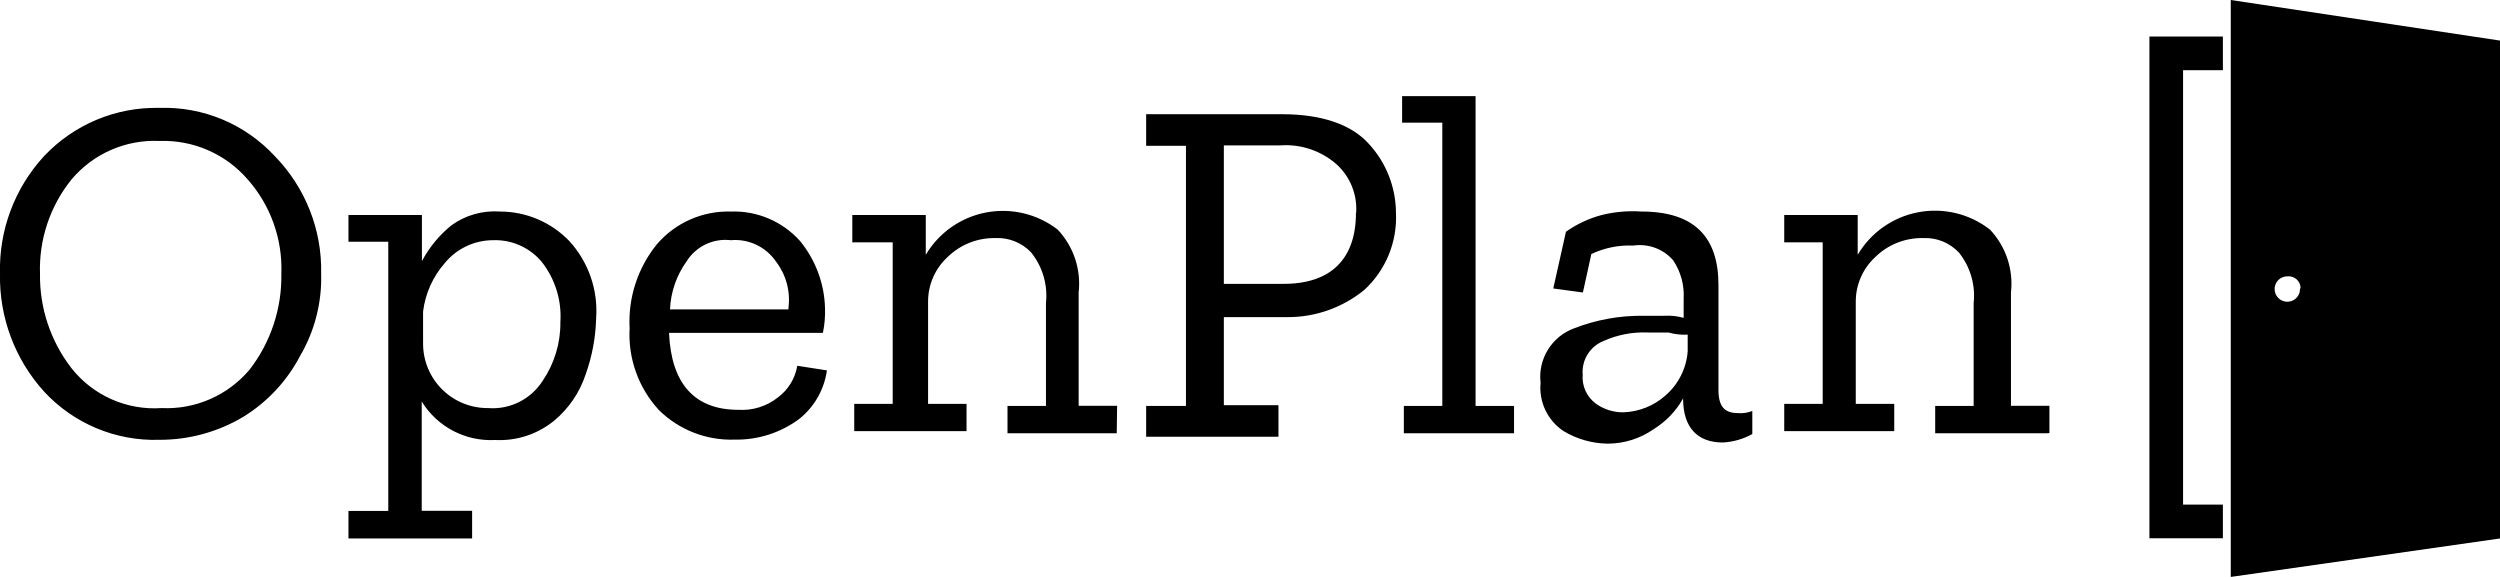
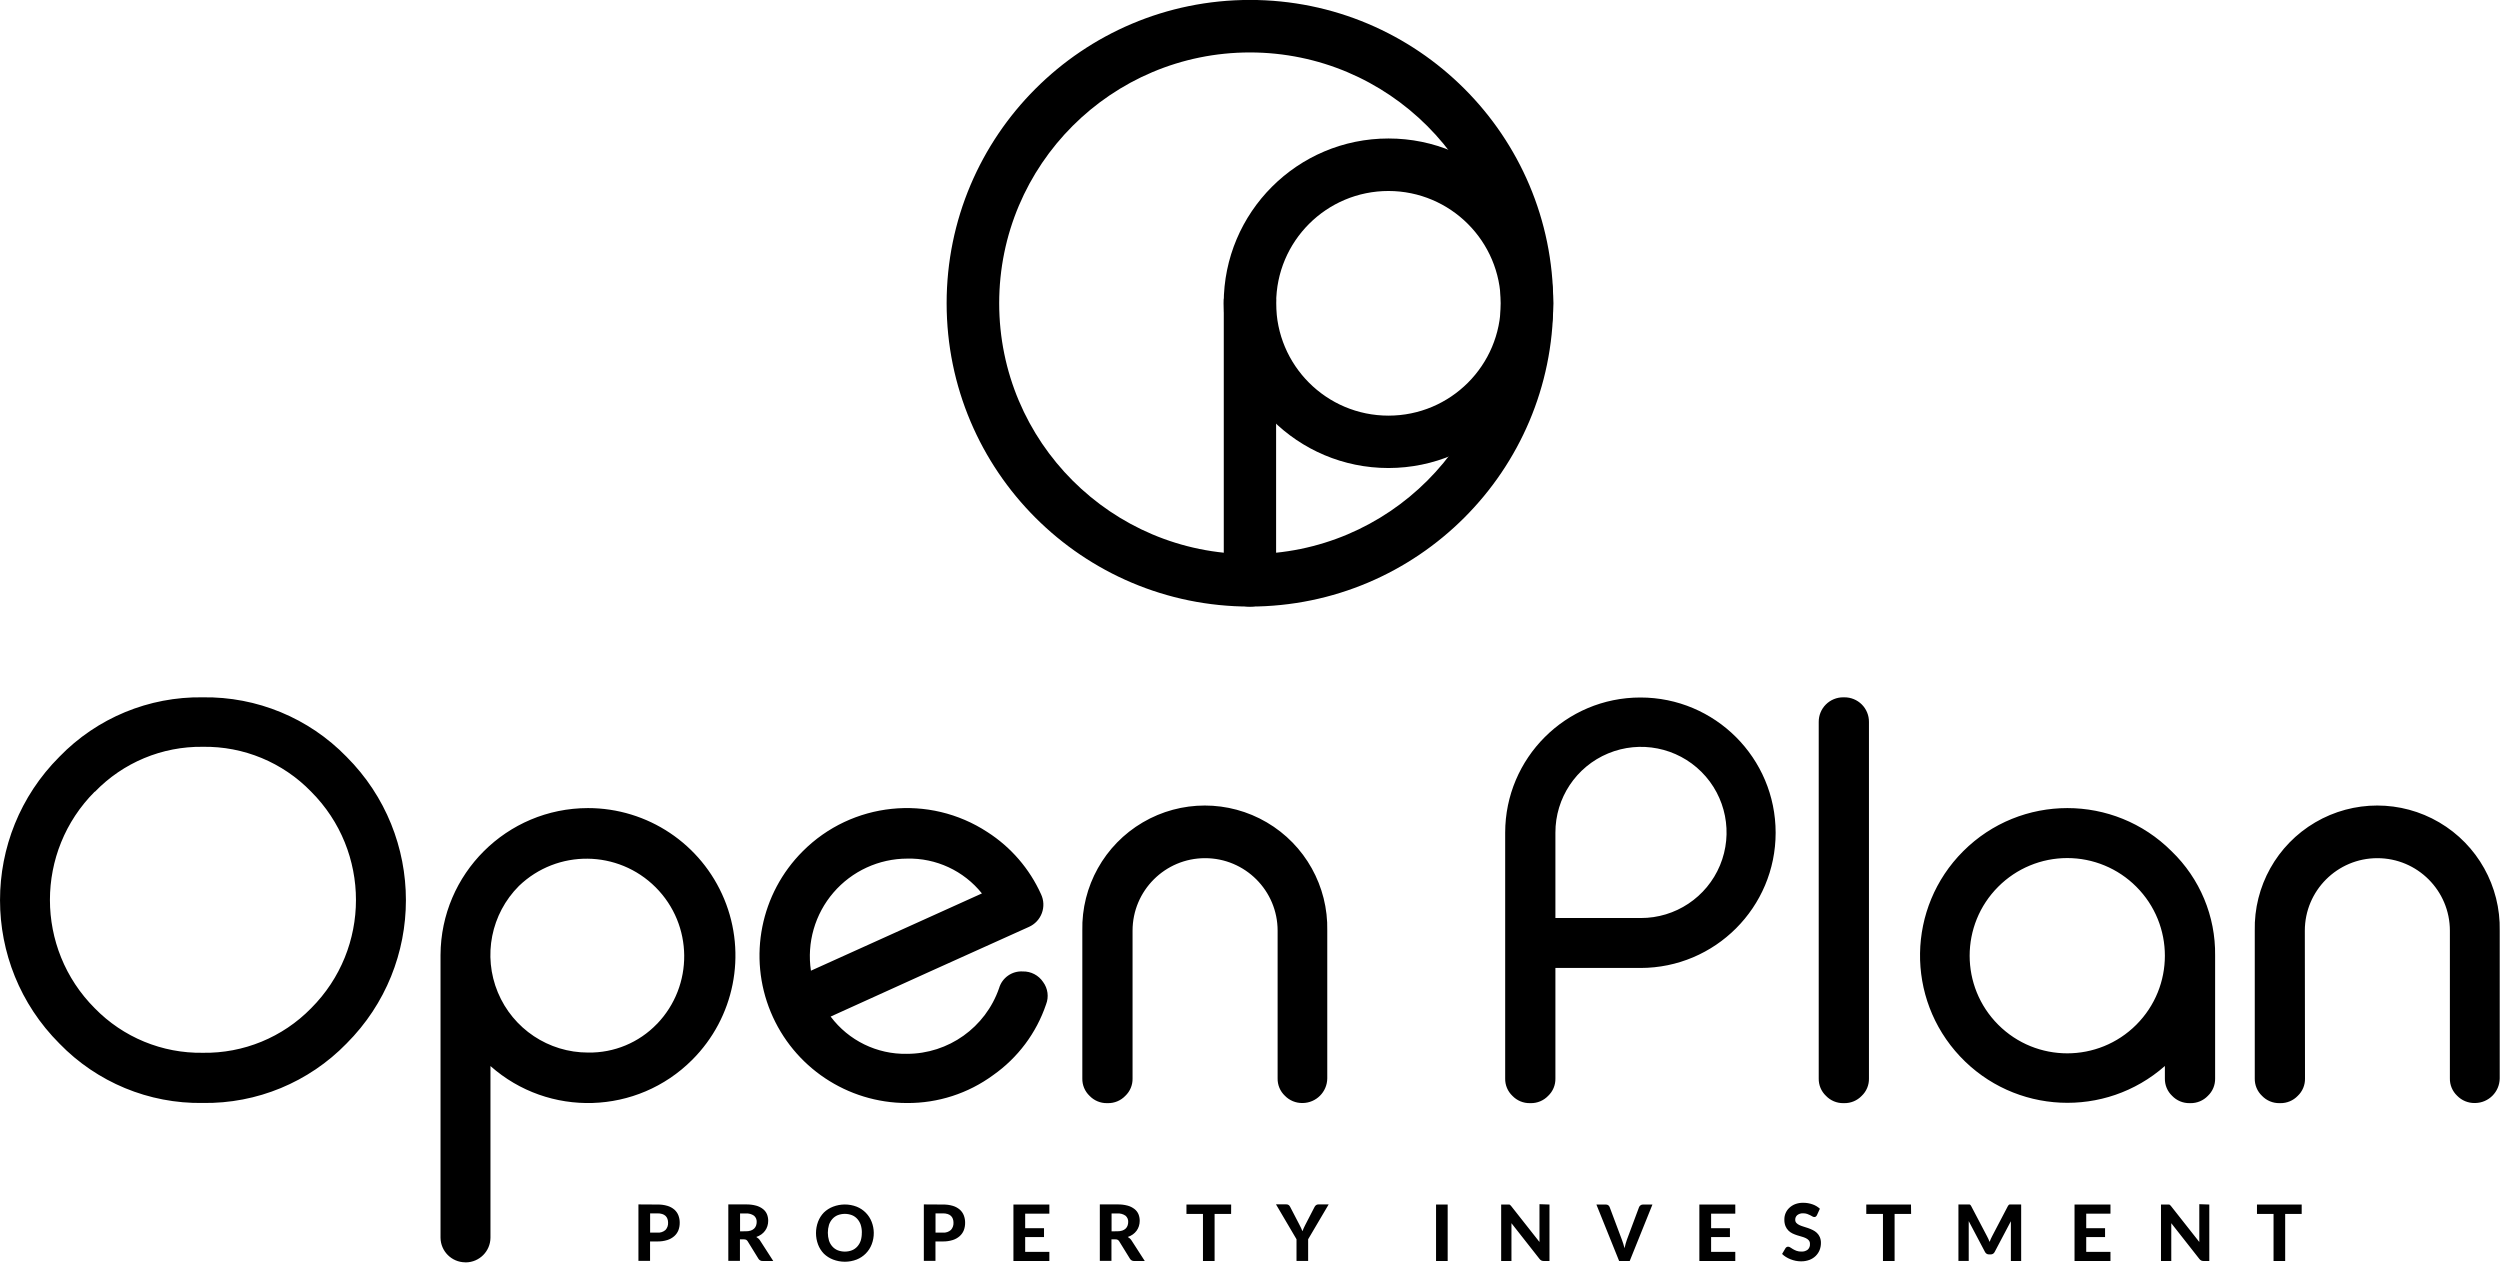
- <svg xmlns="http://www.w3.org/2000/svg" viewBox="0 0 130 30">
-   <path d="M16.7 14.24a8 8 0 0 1-1.09 4.26 8.17 8.17 0 0 1-2.95 3.17 8.45 8.45 0 0 1-4.37 1.2 7.82 7.82 0 0 1-6-2.51A8.86 8.86 0 0 1 0 14.24a8.68 8.68 0 0 1 2.29-6.12 8 8 0 0 1 6-2.51 7.82 7.82 0 0 1 6 2.51 8.48 8.48 0 0 1 2.41 6.12zm-2.07 0a7 7 0 0 0-1.75-4.91 5.79 5.79 0 0 0-4.58-2 5.64 5.64 0 0 0-4.58 2 7.41 7.41 0 0 0-1.64 4.91 7.83 7.83 0 0 0 1.64 4.91 5.49 5.49 0 0 0 4.68 2.07 5.64 5.64 0 0 0 4.58-2 7.92 7.92 0 0 0 1.65-4.98zM31 16.53a9.36 9.36 0 0 1-.55 2.95 5.27 5.27 0 0 1-1.64 2.4 4.47 4.47 0 0 1-3.06 1 4.22 4.22 0 0 1-3.82-2v5.68h2.62V28h-6.43v-1.43h2.07v-14h-2.07v-1.39h3.82v2.4a6 6 0 0 1 1.53-1.86A3.83 3.83 0 0 1 26 11a5 5 0 0 1 3.6 1.53 5.37 5.37 0 0 1 1.4 4zm-1.86.22a4.58 4.58 0 0 0-1-3.17 3.16 3.16 0 0 0-2.51-1.09 3.26 3.26 0 0 0-2.51 1.2A4.69 4.69 0 0 0 22 16.2v1.64a3.35 3.35 0 0 0 3.38 3.38 3.08 3.08 0 0 0 2.84-1.42 5.32 5.32 0 0 0 .92-3.05zM43 19.26a3.93 3.93 0 0 1-1.42 2.51 5.45 5.45 0 0 1-3.38 1.09 5.35 5.35 0 0 1-3.93-1.53 5.79 5.79 0 0 1-1.53-4.26 6.38 6.38 0 0 1 1.42-4.37A4.88 4.88 0 0 1 38 11a4.61 4.61 0 0 1 3.6 1.53A5.74 5.74 0 0 1 42.9 16a5.31 5.31 0 0 1-.11 1.31h-8c.11 2.62 1.31 4 3.6 4a3 3 0 0 0 2.07-.65 2.59 2.59 0 0 0 1-1.64zM41 16a3.25 3.25 0 0 0-.65-2.4A2.57 2.57 0 0 0 38 12.49a2.38 2.38 0 0 0-2.29 1.09 4.62 4.62 0 0 0-.87 2.51H41zm17.07 6.53h-5.68v-1.42h2v-5.35a3.59 3.59 0 0 0-.76-2.62 2.39 2.39 0 0 0-1.86-.76 3.46 3.46 0 0 0-2.51 1 3.14 3.14 0 0 0-1 2.29V21h2v1.42h-5.84V21h2v-8.4h-2.1v-1.42h3.82v2.07A4.66 4.66 0 0 1 55 11.94a4.1 4.1 0 0 1 1.09 3.27v5.89h2zm14.52-11.46a5.11 5.11 0 0 1-1.64 4 6.26 6.26 0 0 1-4 1.42h-3.31v4.58h2.84v1.64H59.6v-1.6h2.07V7.58H59.6V5.94h7.09c2.07 0 3.6.55 4.48 1.53a5.32 5.32 0 0 1 1.42 3.6zm-2.07 0a3.13 3.13 0 0 0-1-2.51 4 4 0 0 0-2.95-1h-2.93v7.2h3.06c2.5.02 3.81-1.29 3.81-3.69zm8.29 11.46H73v-1.42h2V6.38h-2.09V5h3.82v16.11h2v1.42zm2.62-10.48a5.79 5.79 0 0 1 1.86-.87 6.72 6.72 0 0 1 2.07-.18c2.73 0 4 1.31 4 3.82v5.46c0 .87.33 1.2 1 1.2a1.62 1.62 0 0 0 .76-.11v1.2a3.55 3.55 0 0 1-1.53.44c-1.31 0-2.07-.76-2.07-2.29A4.38 4.38 0 0 1 86 22.31a4.19 4.19 0 0 1-2.4.76 4.58 4.58 0 0 1-2.29-.65 2.7 2.7 0 0 1-1.2-2.51 2.69 2.69 0 0 1 1.75-2.84 9.61 9.61 0 0 1 3.6-.65h1.09a3 3 0 0 1 1 .11v-1a3.24 3.24 0 0 0-.55-2 2.3 2.3 0 0 0-2.07-.76 4.6 4.6 0 0 0-2.18.44l-.44 2-1.54-.21zm6.33 6.22v-.87a3 3 0 0 1-1-.11h-1.08a5.06 5.06 0 0 0-2.29.44 1.73 1.73 0 0 0-1.09 1.75A1.7 1.7 0 0 0 83 21a2.4 2.4 0 0 0 1.42.44 3.47 3.47 0 0 0 2.18-.87 3.38 3.38 0 0 0 1.16-2.3zm18.66 4.26h-5.79v-1.42h2v-5.35a3.59 3.59 0 0 0-.76-2.62 2.39 2.39 0 0 0-1.86-.76 3.46 3.46 0 0 0-2.51 1 3.14 3.14 0 0 0-1 2.29V21h2v1.42h-5.72V21h2v-8.4h-2v-1.42h3.82v2.07a4.66 4.66 0 0 1 6.88-1.31 4.1 4.1 0 0 1 1.09 3.27v5.89h2v1.42zm7.1 3.71V3.65h2.07V1.9h-3.82v26.09h3.82v-1.75h-2.07M116 0v30l14-2V2.11zm3.6 15a.66.66 0 1 1-.65-.63.62.62 0 0 1 .68.63z" />
+ <svg xmlns="http://www.w3.org/2000/svg" viewBox="0 0 430 217.12">
+   <path d="M215 104.33a52.17 52.17 0 1 1 52.16-52.17A52.22 52.22 0 0 1 215 104.33zm0-95.31a43.14 43.14 0 1 0 43.14 43.14A43.19 43.19 0 0 0 215 9.02z" />
+   <path d="M238.83 80.5a28.34 28.34 0 1 1 28.33-28.34 28.37 28.37 0 0 1-28.33 28.34zm0-47.65a19.32 19.32 0 1 0 19.31 19.31 19.34 19.34 0 0 0-19.31-19.31z" />
+   <path d="M215 104.33a4.51 4.51 0 0 1-4.51-4.51V52.16a4.51 4.51 0 1 1 9 0v47.65a4.51 4.51 0 0 1-4.49 4.52zM59.6 130.16a34.88 34.88 0 0 1 0 49.33 33.77 33.77 0 0 1-24.71 10.22 33.61 33.61 0 0 1-24.67-10.22 34.88 34.88 0 0 1 0-49.33 33.61 33.61 0 0 1 24.67-10.22 33.77 33.77 0 0 1 24.71 10.22zm-43.3 6a26.36 26.36 0 0 0 0 37.26 25.4 25.4 0 0 0 18.58 7.66 25.46 25.46 0 0 0 18.63-7.66 26.35 26.35 0 0 0 0-37.26 25.38 25.38 0 0 0-18.63-7.71 25.33 25.33 0 0 0-18.57 7.75zM80 217.12a4.28 4.28 0 0 1-4.23-4.23v-48.63a25.38 25.38 0 0 1 25.36-25.27 25.36 25.36 0 0 1 17.93 43.3 25.31 25.31 0 0 1-34.7 1.07v29.54a4.28 4.28 0 0 1-4.23 4.23zm33-41a16.79 16.79 0 0 0-23.74-23.74 16.79 16.79 0 0 0 11.89 28.66 16.05 16.05 0 0 0 11.85-4.93zm66.06-22.31a4.19 4.19 0 0 1-2.09 5.62l-17.1 7.71-17 7.71a16 16 0 0 0 13.13 6.41 16.78 16.78 0 0 0 15.84-11.29 4 4 0 0 1 4.09-2.88 4.08 4.08 0 0 1 3.48 1.81 4 4 0 0 1 .51 3.86 24.43 24.43 0 0 1-9.11 12.17 24.76 24.76 0 0 1-14.81 4.79 25.36 25.36 0 0 1-17.93-43.3 25.3 25.3 0 0 1 31.77-3.3 24.81 24.81 0 0 1 9.22 10.69zm-23-6.13a16.79 16.79 0 0 0-16.58 19.28l29.41-13.29a16 16 0 0 0-12.89-5.99zm38.74 37.81a4 4 0 0 1-1.25 3 4.06 4.06 0 0 1-3 1.25h-.14a4.06 4.06 0 0 1-3-1.25 4 4 0 0 1-1.25-3v-25.41a21.07 21.07 0 1 1 42.13 0v25.41a4.28 4.28 0 0 1-4.23 4.23H224a4.12 4.12 0 0 1-3-1.25 4 4 0 0 1-1.25-3v-25.39a12.475 12.475 0 1 0-24.95 0zm72.73-19v19a4 4 0 0 1-1.25 3 4.06 4.06 0 0 1-3 1.25h-.14a4.06 4.06 0 0 1-3-1.25 4 4 0 0 1-1.25-3v-42.27a23.26 23.26 0 1 1 23.27 23.27zm0-8.59h14.68a14.72 14.72 0 1 0-14.68-14.68zm49.7-37.96a4.2 4.2 0 0 1 4.23 4.23v61.32a4 4 0 0 1-1.25 3 4.06 4.06 0 0 1-3 1.25h-.14a4.06 4.06 0 0 1-3-1.25 4 4 0 0 1-1.25-3v-61.32a4.2 4.2 0 0 1 4.23-4.23zm56.29 26.48a24.44 24.44 0 0 1 7.48 17.93v21.14a4 4 0 0 1-1.25 3 4.06 4.06 0 0 1-3 1.25h-.14a4.06 4.06 0 0 1-3-1.25 4 4 0 0 1-1.25-3v-2.14a25.35 25.35 0 0 1-34.7-36.93 25.35 25.35 0 0 1 35.86 0zm-29.82 6.09a16.79 16.79 0 1 0 23.74 0 16.77 16.77 0 0 0-23.74 0zm52.76 32.98a4 4 0 0 1-1.25 3 4.06 4.06 0 0 1-3 1.25h-.14a4.06 4.06 0 0 1-3-1.25 4 4 0 0 1-1.25-3v-25.41a21.07 21.07 0 1 1 42.13 0v25.41a4.28 4.28 0 0 1-4.23 4.23h-.09a4.12 4.12 0 0 1-3-1.25 4 4 0 0 1-1.25-3v-25.39a12.475 12.475 0 1 0-24.95 0zm-283.37 21.69a5.63 5.63 0 0 1 1.72.23 3.28 3.28 0 0 1 1.19.65 2.57 2.57 0 0 1 .69 1 3.41 3.41 0 0 1 .22 1.25 3.55 3.55 0 0 1-.23 1.31 2.68 2.68 0 0 1-.71 1 3.29 3.29 0 0 1-1.2.67 5.43 5.43 0 0 1-1.69.24h-1.27v3.34h-2v-9.71zm0 4.83a1.85 1.85 0 0 0 1.38-.46 1.72 1.72 0 0 0 .44-1.25 1.89 1.89 0 0 0-.11-.66 1.32 1.32 0 0 0-.33-.51 1.5 1.5 0 0 0-.57-.32 2.57 2.57 0 0 0-.81-.11h-1.27v3.31zm19.91 4.88h-1.81a.79.79 0 0 1-.74-.39l-1.85-3a.78.78 0 0 0-.25-.25.81.81 0 0 0-.4-.08h-.68v3.7h-2v-9.71h3.05a6.28 6.28 0 0 1 1.74.21 3.35 3.35 0 0 1 1.18.59 2.25 2.25 0 0 1 .68.89 3 3 0 0 1 .21 1.14 3 3 0 0 1-.14.91 2.7 2.7 0 0 1-.4.79 2.87 2.87 0 0 1-.64.63 3.3 3.3 0 0 1-.87.44 1.93 1.93 0 0 1 .36.26 1.76 1.76 0 0 1 .3.36zm-4.71-5.11a2.57 2.57 0 0 0 .84-.12 1.59 1.59 0 0 0 .58-.34 1.33 1.33 0 0 0 .33-.51 1.87 1.87 0 0 0 .11-.64 1.32 1.32 0 0 0-.46-1.07 2.15 2.15 0 0 0-1.4-.38h-1v3.07zm22 .25a5.35 5.35 0 0 1-.36 2 4.57 4.57 0 0 1-2.58 2.61 5.66 5.66 0 0 1-4.07 0 4.7 4.7 0 0 1-1.57-1 4.59 4.59 0 0 1-1-1.57 5.61 5.61 0 0 1 0-3.95 4.6 4.6 0 0 1 1-1.57 4.71 4.71 0 0 1 1.57-1 5.66 5.66 0 0 1 4.07 0 4.58 4.58 0 0 1 2.58 2.62 5.31 5.31 0 0 1 .36 1.86zm-2.05 0a4.34 4.34 0 0 0-.2-1.37 2.9 2.9 0 0 0-.58-1 2.49 2.49 0 0 0-.92-.65 3.45 3.45 0 0 0-2.45 0 2.48 2.48 0 0 0-.92.65 2.9 2.9 0 0 0-.58 1 4.79 4.79 0 0 0 0 2.74 2.87 2.87 0 0 0 .58 1 2.5 2.5 0 0 0 .92.65 3.45 3.45 0 0 0 2.45 0 2.51 2.51 0 0 0 .92-.65 2.87 2.87 0 0 0 .58-1 4.37 4.37 0 0 0 .19-1.37zm13.94-4.85a5.63 5.63 0 0 1 1.72.23 3.28 3.28 0 0 1 1.19.65 2.57 2.57 0 0 1 .69 1 3.41 3.41 0 0 1 .22 1.25 3.55 3.55 0 0 1-.23 1.31 2.68 2.68 0 0 1-.71 1 3.29 3.29 0 0 1-1.2.67 5.43 5.43 0 0 1-1.69.24h-1.27v3.34h-2v-9.71zm0 4.83a1.85 1.85 0 0 0 1.38-.46 1.72 1.72 0 0 0 .44-1.25 1.89 1.89 0 0 0-.11-.66 1.32 1.32 0 0 0-.33-.51 1.5 1.5 0 0 0-.57-.32 2.57 2.57 0 0 0-.81-.11h-1.27v3.31zm14.15-3.26v2.5h3.24v1.52h-3.24v2.55h4.16v1.57h-6.18v-9.71h6.18v1.57zm20.57 8.14h-1.81a.79.79 0 0 1-.74-.39l-1.85-3a.78.78 0 0 0-.25-.25.81.81 0 0 0-.4-.08h-.68v3.7h-2v-9.71h3.05a6.28 6.28 0 0 1 1.74.21 3.35 3.35 0 0 1 1.18.59 2.25 2.25 0 0 1 .68.89 3 3 0 0 1 .21 1.14 3 3 0 0 1-.14.91 2.7 2.7 0 0 1-.4.79 2.87 2.87 0 0 1-.64.63 3.3 3.3 0 0 1-.87.44 1.93 1.93 0 0 1 .36.26 1.76 1.76 0 0 1 .3.36zm-4.71-5.11a2.57 2.57 0 0 0 .84-.12 1.59 1.59 0 0 0 .58-.34 1.33 1.33 0 0 0 .33-.51 1.87 1.87 0 0 0 .11-.64 1.32 1.32 0 0 0-.46-1.07 2.15 2.15 0 0 0-1.4-.38h-1v3.07zm19.56-2.98h-2.84v8.09h-2v-8.09h-2.84v-1.62h7.69zm13.25 4.35v3.73h-2v-3.73l-3.53-6h1.77a.66.66 0 0 1 .42.12.89.89 0 0 1 .25.32l1.59 3.06.29.58q.13.27.23.54.09-.27.22-.54t.28-.57l1.58-3.06a1 1 0 0 1 .24-.3.61.61 0 0 1 .41-.14h1.78zm24 3.74h-2v-9.71h2zm17.51-9.71v9.71h-1a.91.91 0 0 1-.39-.08 1 1 0 0 1-.31-.26l-4.84-6.16v6.5h-1.77v-9.71h1.27a.47.47 0 0 1 .16 0l.14.1.15.16 4.87 6.18v-6.5zm17.71 0l-3.91 9.71h-1.82l-3.91-9.71h1.62a.69.69 0 0 1 .42.12.75.75 0 0 1 .24.32l2.1 5.6q.12.32.24.69t.22.78q.09-.41.19-.78t.22-.69l2.09-5.6a.75.75 0 0 1 .24-.3.66.66 0 0 1 .42-.14zm10.09 1.57v2.5h3.24v1.52h-3.24v2.55h4.16v1.57h-6.18v-9.71h6.18v1.57zm18.19.29a.77.77 0 0 1-.19.22.42.42 0 0 1-.25.07.62.62 0 0 1-.32-.1l-.4-.22a3.83 3.83 0 0 0-.52-.22 2.08 2.08 0 0 0-.69-.1 1.52 1.52 0 0 0-1 .31 1 1 0 0 0-.35.81.77.77 0 0 0 .19.53 1.66 1.66 0 0 0 .5.36 4.61 4.61 0 0 0 .71.27l.81.26a7.16 7.16 0 0 1 .81.34 2.85 2.85 0 0 1 .71.49 2.25 2.25 0 0 1 .5.72 2.52 2.52 0 0 1 .19 1 3.32 3.32 0 0 1-.23 1.24 3 3 0 0 1-.67 1 3.09 3.09 0 0 1-1.07.68 4 4 0 0 1-1.45.25 4.59 4.59 0 0 1-.92-.09 5.39 5.39 0 0 1-.88-.26 4.87 4.87 0 0 1-.8-.4 3.48 3.48 0 0 1-.66-.52l.59-1a.6.6 0 0 1 .19-.18.5.5 0 0 1 .25-.07.69.69 0 0 1 .38.13l.46.29a3.71 3.71 0 0 0 .61.29 2.28 2.28 0 0 0 .83.13 1.65 1.65 0 0 0 1.09-.32 1.18 1.18 0 0 0 .39-1 .89.89 0 0 0-.19-.6 1.53 1.53 0 0 0-.5-.38 4 4 0 0 0-.7-.26l-.81-.24a6.71 6.71 0 0 1-.81-.32 2.5 2.5 0 0 1-.7-.5 2.35 2.35 0 0 1-.5-.76 2.93 2.93 0 0 1-.19-1.13 2.69 2.69 0 0 1 .84-2 3.15 3.15 0 0 1 1-.64 3.74 3.74 0 0 1 1.39-.24 4.73 4.73 0 0 1 1.62.27 3.64 3.64 0 0 1 1.26.75zm16.21-.24h-2.84v8.09h-2v-8.09H321v-1.62h7.69zm18.93-1.62v9.71h-1.77v-6.84l-2.78 5.27a.74.74 0 0 1-.7.44h-.28a.75.75 0 0 1-.7-.44l-2.79-5.29v6.85h-1.77v-9.71h1.93a.41.41 0 0 1 .14.09.75.75 0 0 1 .12.18l2.72 5.18q.13.23.24.48t.21.51q.1-.27.21-.52t.24-.49l2.7-5.16a.69.69 0 0 1 .13-.18.44.44 0 0 1 .14-.09h1.93zm11.19 1.57v2.5h3.24v1.52h-3.24v2.55H363v1.57h-6.18v-9.71H363v1.57zm21.17-1.57v9.71h-1a.91.91 0 0 1-.39-.08 1 1 0 0 1-.31-.26l-4.84-6.16v6.5h-1.77v-9.71h1.27a.47.47 0 0 1 .16 0l.14.1.15.16 4.87 6.18v-6.5zm15.89 1.62h-2.84v8.09h-2v-8.09h-2.85v-1.62h7.69z" />
</svg>
